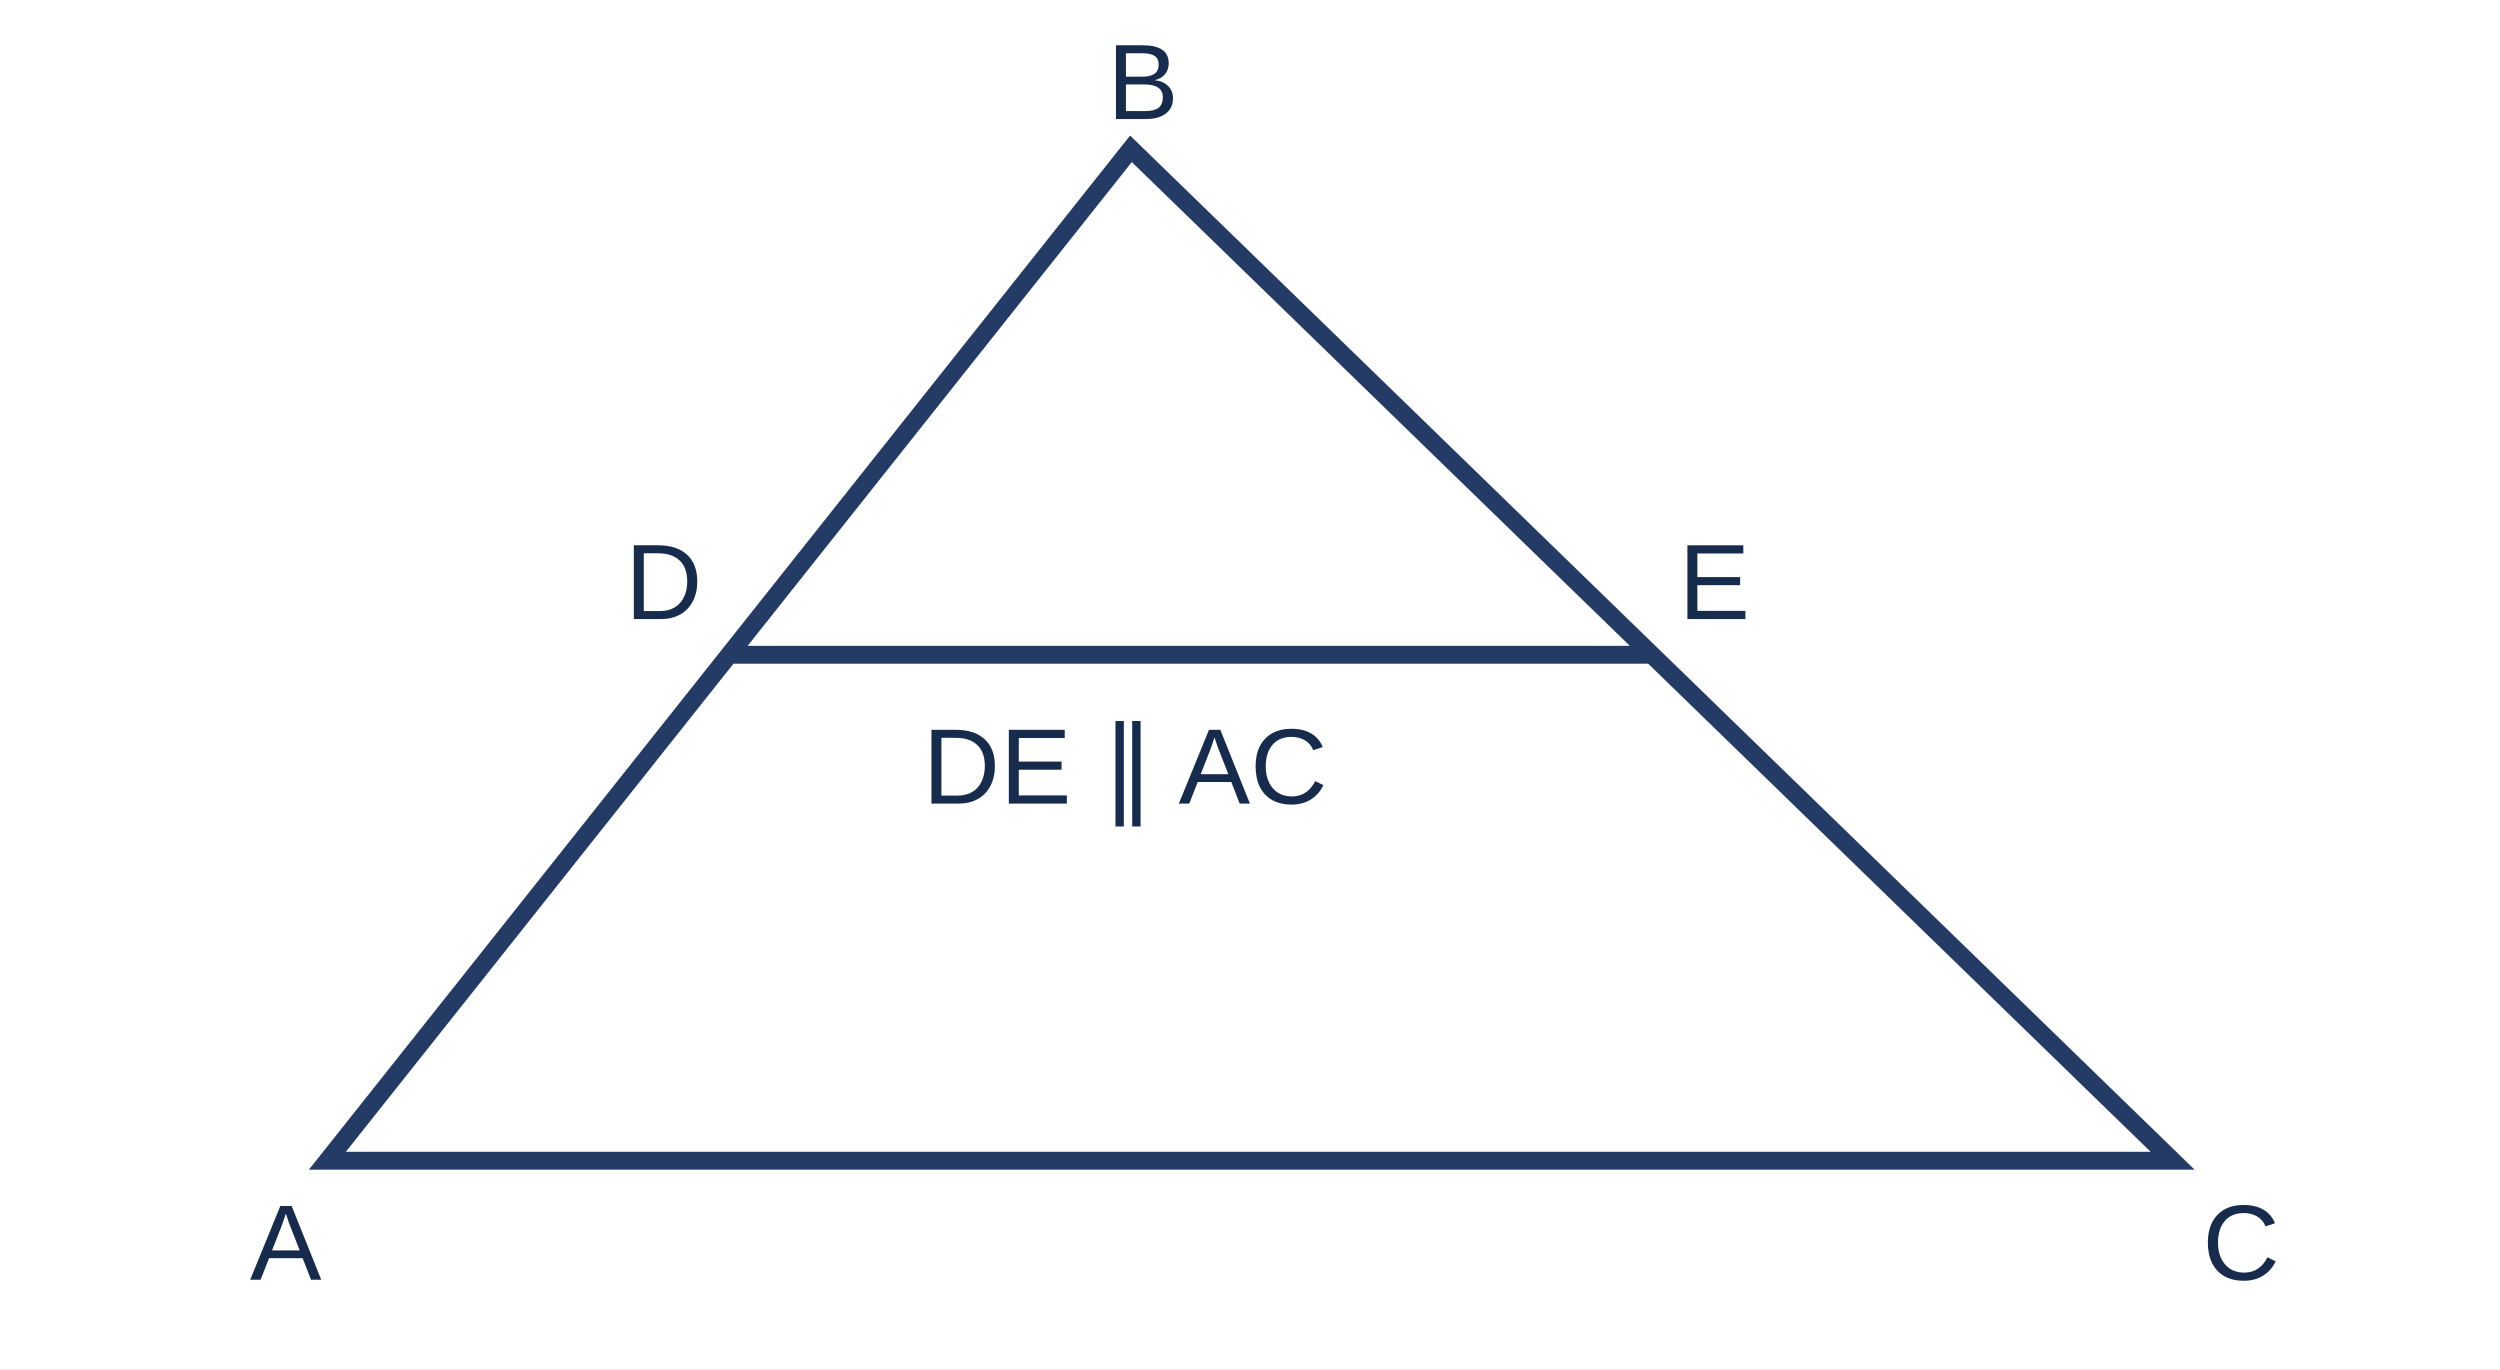
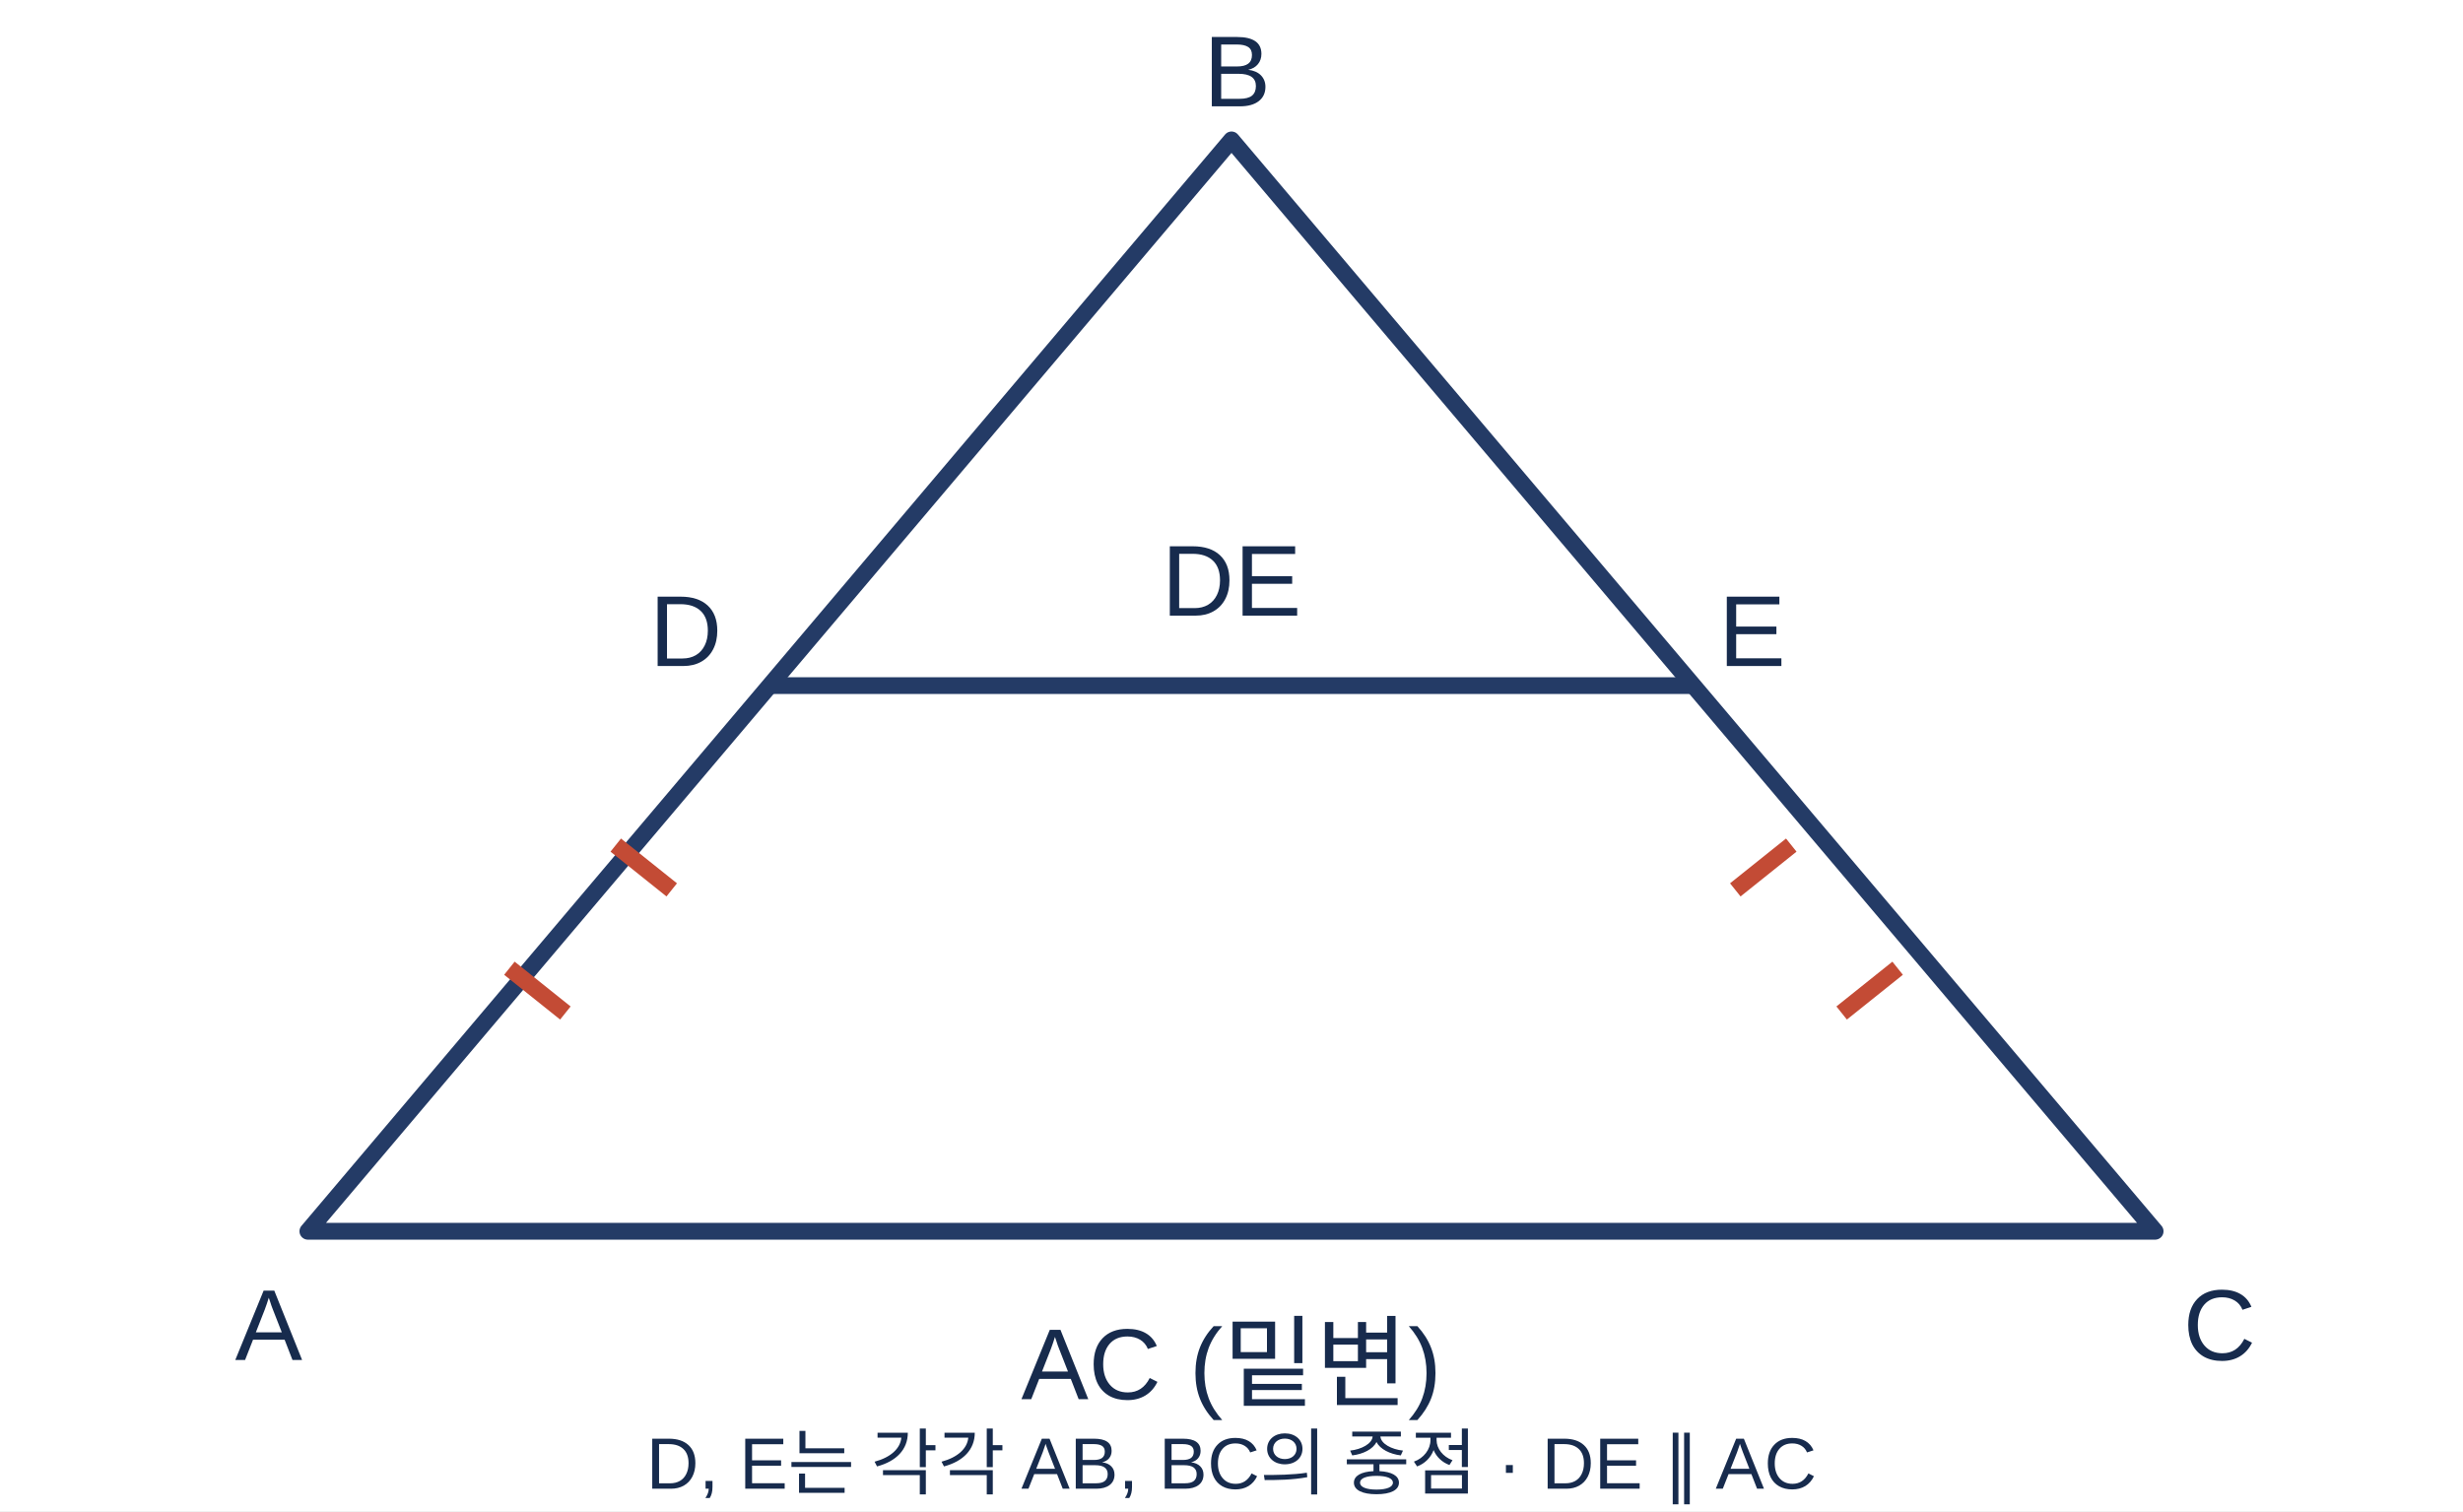
- <svg xmlns="http://www.w3.org/2000/svg" viewBox="0 0 420 230">
-   <rect width="420" height="230" fill="white" />
-   <g stroke="#243b66" stroke-width="3" fill="none">
-     <path d="M55 195 L190 25 L365 195 Z" />
-     <path d="M122.5 110 L277.5 110" />
+ <svg xmlns="http://www.w3.org/2000/svg" viewBox="0 0 440 270">
+   <rect width="440" height="270" fill="white" />
+   <g stroke="#243b66" stroke-width="3" fill="none" stroke-linejoin="round">
+     <path d="M55 220 L220 25 L385 220 Z" />
+     <path d="M137.5 122.5 L302.5 122.5" />
+   </g>
+   <g stroke="#c34b35" stroke-width="3">
+     <path d="M91 173 l10 8 M110 151 l10 8 M320 151 l-10 8 M339 173 l-10 8" />
  </g>
  <g font-family="Arial,sans-serif" font-size="18" fill="#172b4d">
-     <text x="42" y="215">A</text>
-     <text x="186" y="20">B</text>
-     <text x="370" y="215">C</text>
-     <text x="105" y="104">D</text>
-     <text x="282" y="104">E</text>
-     <text x="155" y="135">DE ∥ AC</text>
+     <text x="42" y="243">A</text>
+     <text x="215" y="19">B</text>
+     <text x="390" y="243">C</text>
+     <text x="116" y="119">D</text>
+     <text x="307" y="119">E</text>
+     <text x="220" y="110" text-anchor="middle">DE</text>
+     <text x="220" y="250" text-anchor="middle">AC (밑변)</text>
+     <text x="220" y="266" text-anchor="middle" font-size="13">D, E는 각각 AB, BC의 중점 · DE ∥ AC</text>
  </g>
</svg>
